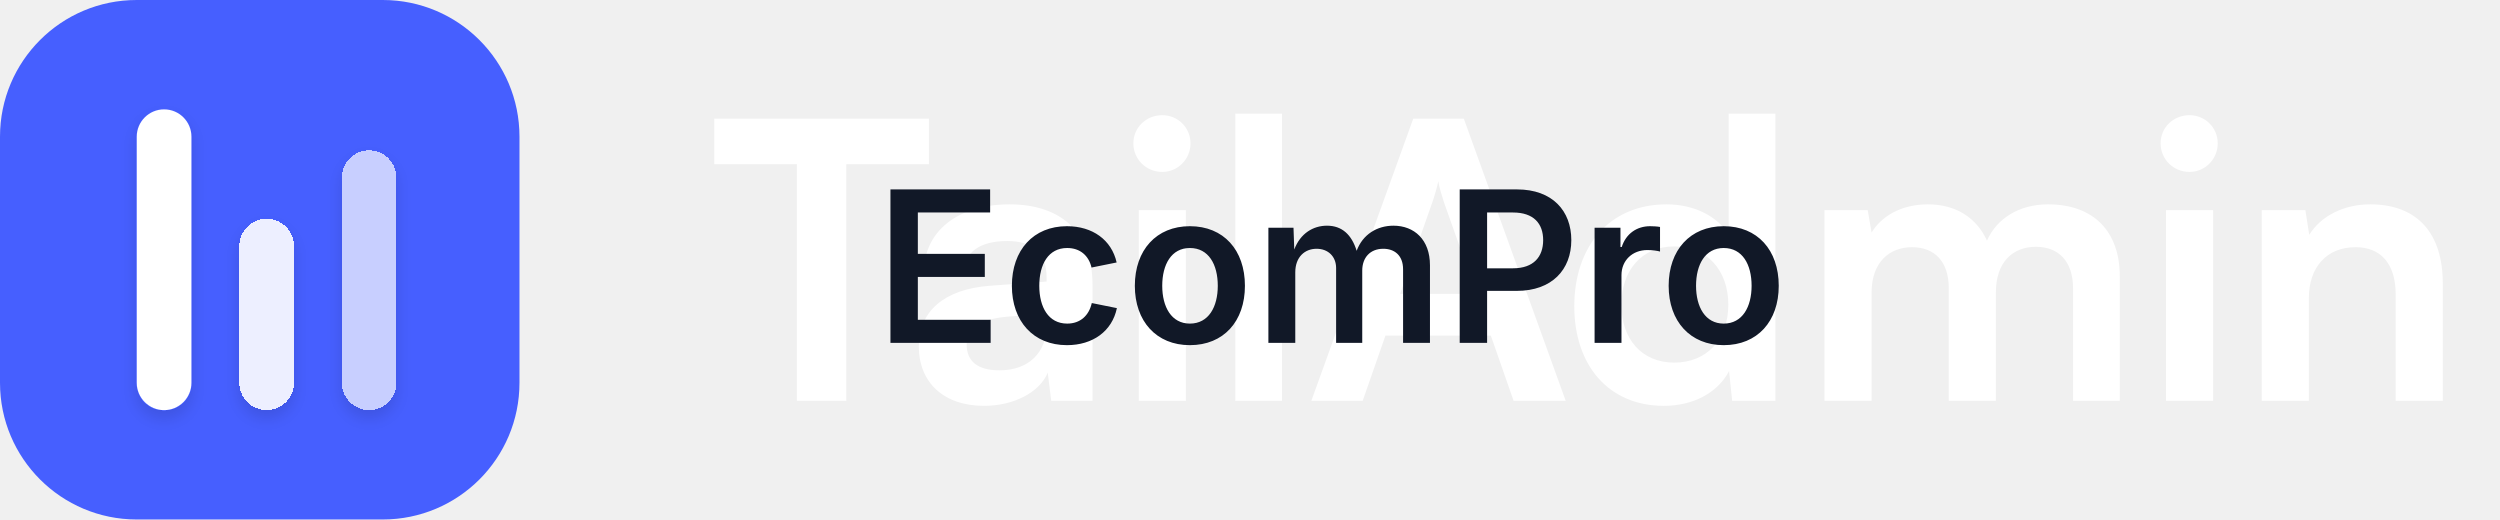
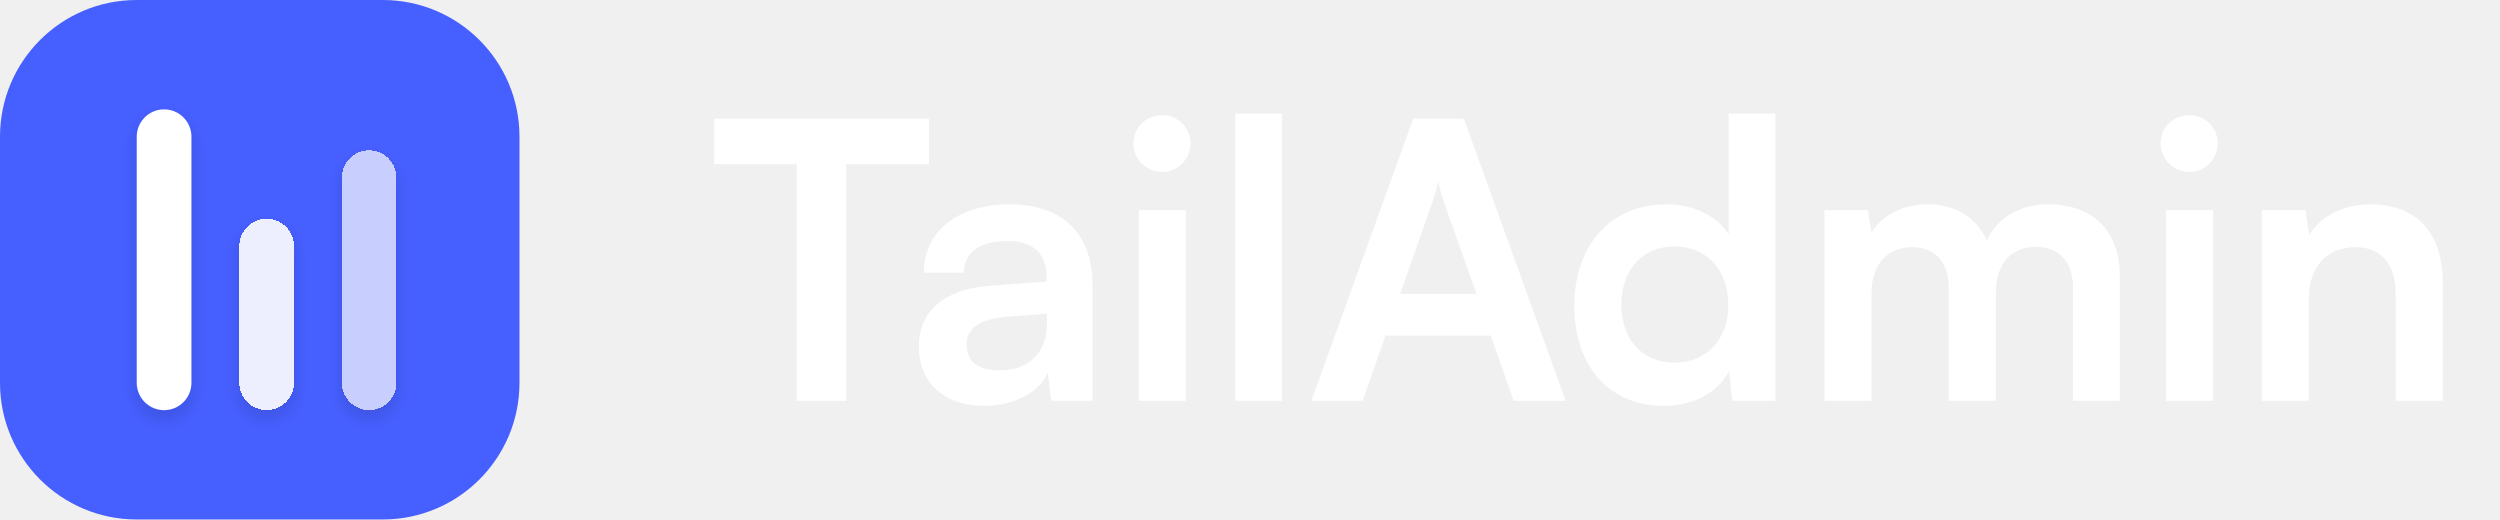
<svg xmlns="http://www.w3.org/2000/svg" width="154" height="32" viewBox="0 0 154 32" fill="none">
  <path d="M0 8.421C0 3.77 3.77 0 8.421 0H23.579C28.23 0 32 3.77 32 8.421V23.579C32 28.23 28.23 32 23.579 32H8.421C3.77 32 0 28.23 0 23.579V8.421Z" fill="#465FFF" />
  <g filter="url(#filter0_d_1608_324)">
    <path d="M8.424 8.422C8.424 7.491 9.178 6.737 10.108 6.737C11.038 6.737 11.792 7.491 11.792 8.422V23.579C11.792 24.51 11.038 25.264 10.108 25.264C9.178 25.264 8.424 24.51 8.424 23.579V8.422Z" fill="white" />
  </g>
  <g filter="url(#filter1_d_1608_324)">
    <path d="M14.742 15.157C14.742 14.227 15.496 13.473 16.426 13.473C17.357 13.473 18.111 14.227 18.111 15.157V23.578C18.111 24.508 17.357 25.262 16.426 25.262C15.496 25.262 14.742 24.508 14.742 23.578V15.157Z" fill="white" fill-opacity="0.9" shape-rendering="crispEdges" />
  </g>
  <g filter="url(#filter2_d_1608_324)">
    <path d="M21.055 10.946C21.055 10.016 21.809 9.262 22.739 9.262C23.669 9.262 24.423 10.016 24.423 10.946V23.578C24.423 24.508 23.669 25.262 22.739 25.262C21.809 25.262 21.055 24.508 21.055 23.578V10.946Z" fill="white" fill-opacity="0.7" shape-rendering="crispEdges" />
  </g>
  <path d="M44 10.115H49.089V24.691H52.132V10.115H57.221V7.309H44V10.115Z" fill="white" />
  <path d="M60.617 25C62.448 25 64.042 24.168 64.541 22.955L64.755 24.691H67.299V17.558C67.299 14.3 65.349 12.588 62.187 12.588C59.001 12.588 56.908 14.252 56.908 16.797H59.381C59.381 15.56 60.332 14.847 62.044 14.847C63.518 14.847 64.47 15.489 64.47 17.082V17.343L60.95 17.605C58.168 17.819 56.599 19.174 56.599 21.338C56.599 23.549 58.121 25 60.617 25ZM61.569 22.812C60.261 22.812 59.547 22.289 59.547 21.219C59.547 20.268 60.237 19.674 62.044 19.507L64.493 19.317V19.935C64.493 21.742 63.352 22.812 61.569 22.812Z" fill="white" />
  <path d="M71.6 10.591C72.551 10.591 73.335 9.806 73.335 8.831C73.335 7.856 72.551 7.095 71.6 7.095C70.601 7.095 69.816 7.856 69.816 8.831C69.816 9.806 70.601 10.591 71.6 10.591ZM70.149 24.691H73.05V12.944H70.149V24.691Z" fill="white" />
  <path d="M78.972 24.691V7H76.095V24.691H78.972Z" fill="white" />
  <path d="M83.941 24.691L85.344 20.672H91.835L93.238 24.691H96.448L90.171 7.309H87.056L80.778 24.691H83.941ZM88.221 12.493C88.387 12.017 88.53 11.494 88.601 11.161C88.649 11.518 88.815 12.041 88.958 12.493L90.955 18.104H86.247L88.221 12.493Z" fill="white" />
  <path d="M102.493 25C104.276 25 105.798 24.215 106.511 22.86L106.701 24.691H109.364V7H106.487V14.443C105.75 13.277 104.3 12.588 102.659 12.588C99.116 12.588 96.976 15.203 96.976 18.865C96.976 22.503 99.092 25 102.493 25ZM103.135 22.337C101.113 22.337 99.877 20.863 99.877 18.77C99.877 16.678 101.113 15.18 103.135 15.18C105.156 15.18 106.464 16.654 106.464 18.77C106.464 20.886 105.156 22.337 103.135 22.337Z" fill="white" />
  <path d="M115.289 24.691V18.033C115.289 16.131 116.406 15.227 117.785 15.227C119.164 15.227 120.044 16.107 120.044 17.748V24.691H122.945V18.033C122.945 16.107 124.015 15.203 125.418 15.203C126.797 15.203 127.701 16.083 127.701 17.771V24.691H130.578V17.011C130.578 14.3 129.008 12.588 126.155 12.588C124.372 12.588 122.993 13.468 122.398 14.823C121.78 13.468 120.543 12.588 118.76 12.588C117.072 12.588 115.883 13.349 115.289 14.324L115.051 12.944H112.388V24.691H115.289Z" fill="white" />
  <path d="M134.876 10.591C135.827 10.591 136.612 9.806 136.612 8.831C136.612 7.856 135.827 7.095 134.876 7.095C133.877 7.095 133.093 7.856 133.093 8.831C133.093 9.806 133.877 10.591 134.876 10.591ZM133.426 24.691H136.327V12.944H133.426V24.691Z" fill="white" />
  <path d="M142.225 24.691V18.366C142.225 16.464 143.318 15.227 145.102 15.227C146.6 15.227 147.575 16.178 147.575 18.152V24.691H150.476V17.462C150.476 14.419 148.954 12.588 146.005 12.588C144.412 12.588 142.985 13.277 142.248 14.466L142.011 12.944H139.324V24.691H142.225Z" fill="white" />
  <defs>
    <filter id="filter0_d_1608_324" x="7.424" y="6.237" width="5.368" height="20.526" filterUnits="userSpaceOnUse" color-interpolation-filters="sRGB">
      <feFlood flood-opacity="0" result="BackgroundImageFix" />
      <feColorMatrix in="SourceAlpha" type="matrix" values="0 0 0 0 0 0 0 0 0 0 0 0 0 0 0 0 0 0 127 0" result="hardAlpha" />
      <feOffset dy="0.5" />
      <feGaussianBlur stdDeviation="0.5" />
      <feComposite in2="hardAlpha" operator="out" />
      <feColorMatrix type="matrix" values="0 0 0 0 0 0 0 0 0 0 0 0 0 0 0 0 0 0 0.12 0" />
      <feBlend mode="normal" in2="BackgroundImageFix" result="effect1_dropShadow_1608_324" />
      <feBlend mode="normal" in="SourceGraphic" in2="effect1_dropShadow_1608_324" result="shape" />
    </filter>
    <filter id="filter1_d_1608_324" x="13.742" y="12.973" width="5.368" height="13.79" filterUnits="userSpaceOnUse" color-interpolation-filters="sRGB">
      <feFlood flood-opacity="0" result="BackgroundImageFix" />
      <feColorMatrix in="SourceAlpha" type="matrix" values="0 0 0 0 0 0 0 0 0 0 0 0 0 0 0 0 0 0 127 0" result="hardAlpha" />
      <feOffset dy="0.5" />
      <feGaussianBlur stdDeviation="0.5" />
      <feComposite in2="hardAlpha" operator="out" />
      <feColorMatrix type="matrix" values="0 0 0 0 0 0 0 0 0 0 0 0 0 0 0 0 0 0 0.12 0" />
      <feBlend mode="normal" in2="BackgroundImageFix" result="effect1_dropShadow_1608_324" />
      <feBlend mode="normal" in="SourceGraphic" in2="effect1_dropShadow_1608_324" result="shape" />
    </filter>
    <filter id="filter2_d_1608_324" x="20.055" y="8.762" width="5.368" height="18" filterUnits="userSpaceOnUse" color-interpolation-filters="sRGB">
      <feFlood flood-opacity="0" result="BackgroundImageFix" />
      <feColorMatrix in="SourceAlpha" type="matrix" values="0 0 0 0 0 0 0 0 0 0 0 0 0 0 0 0 0 0 127 0" result="hardAlpha" />
      <feOffset dy="0.5" />
      <feGaussianBlur stdDeviation="0.5" />
      <feComposite in2="hardAlpha" operator="out" />
      <feColorMatrix type="matrix" values="0 0 0 0 0 0 0 0 0 0 0 0 0 0 0 0 0 0 0.12 0" />
      <feBlend mode="normal" in2="BackgroundImageFix" result="effect1_dropShadow_1608_324" />
      <feBlend mode="normal" in="SourceGraphic" in2="effect1_dropShadow_1608_324" result="shape" />
    </filter>
  </defs>
-   <text x="53.9" y="21.12" font-family="Inter, system-ui, Arial, sans-serif" font-size="13" font-weight="600" fill="#111827">EcomPro</text>
</svg>
